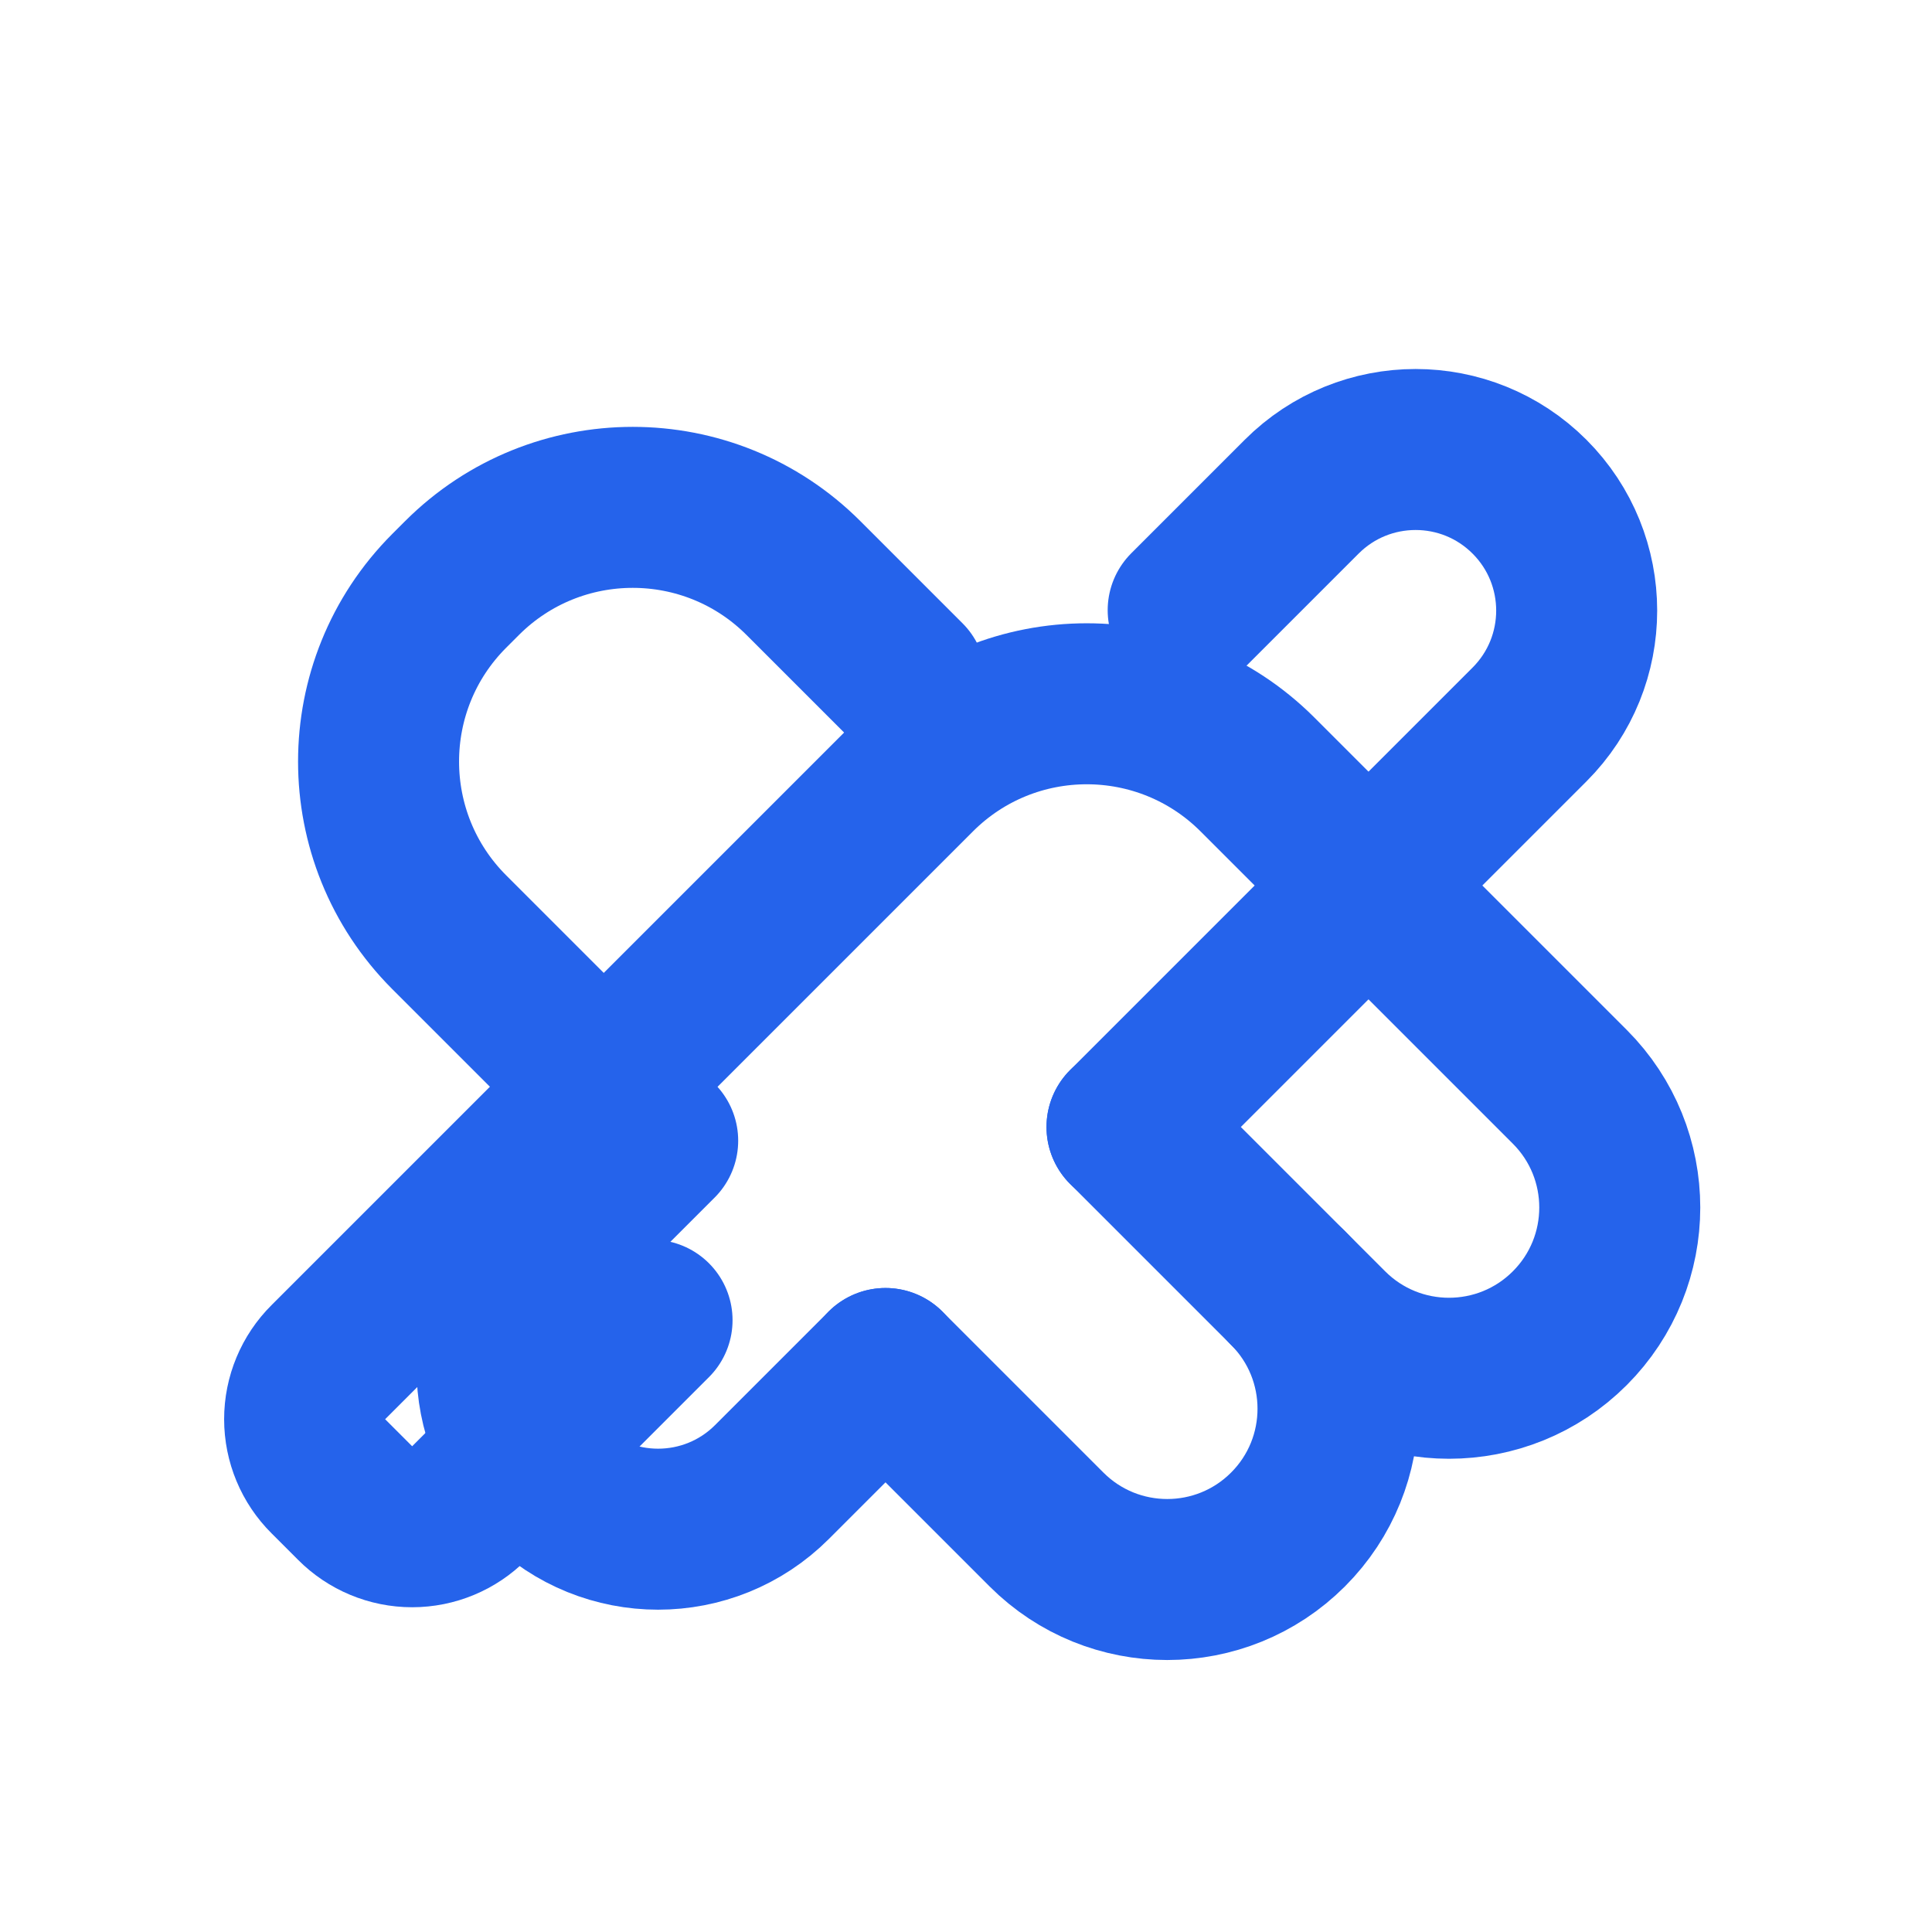
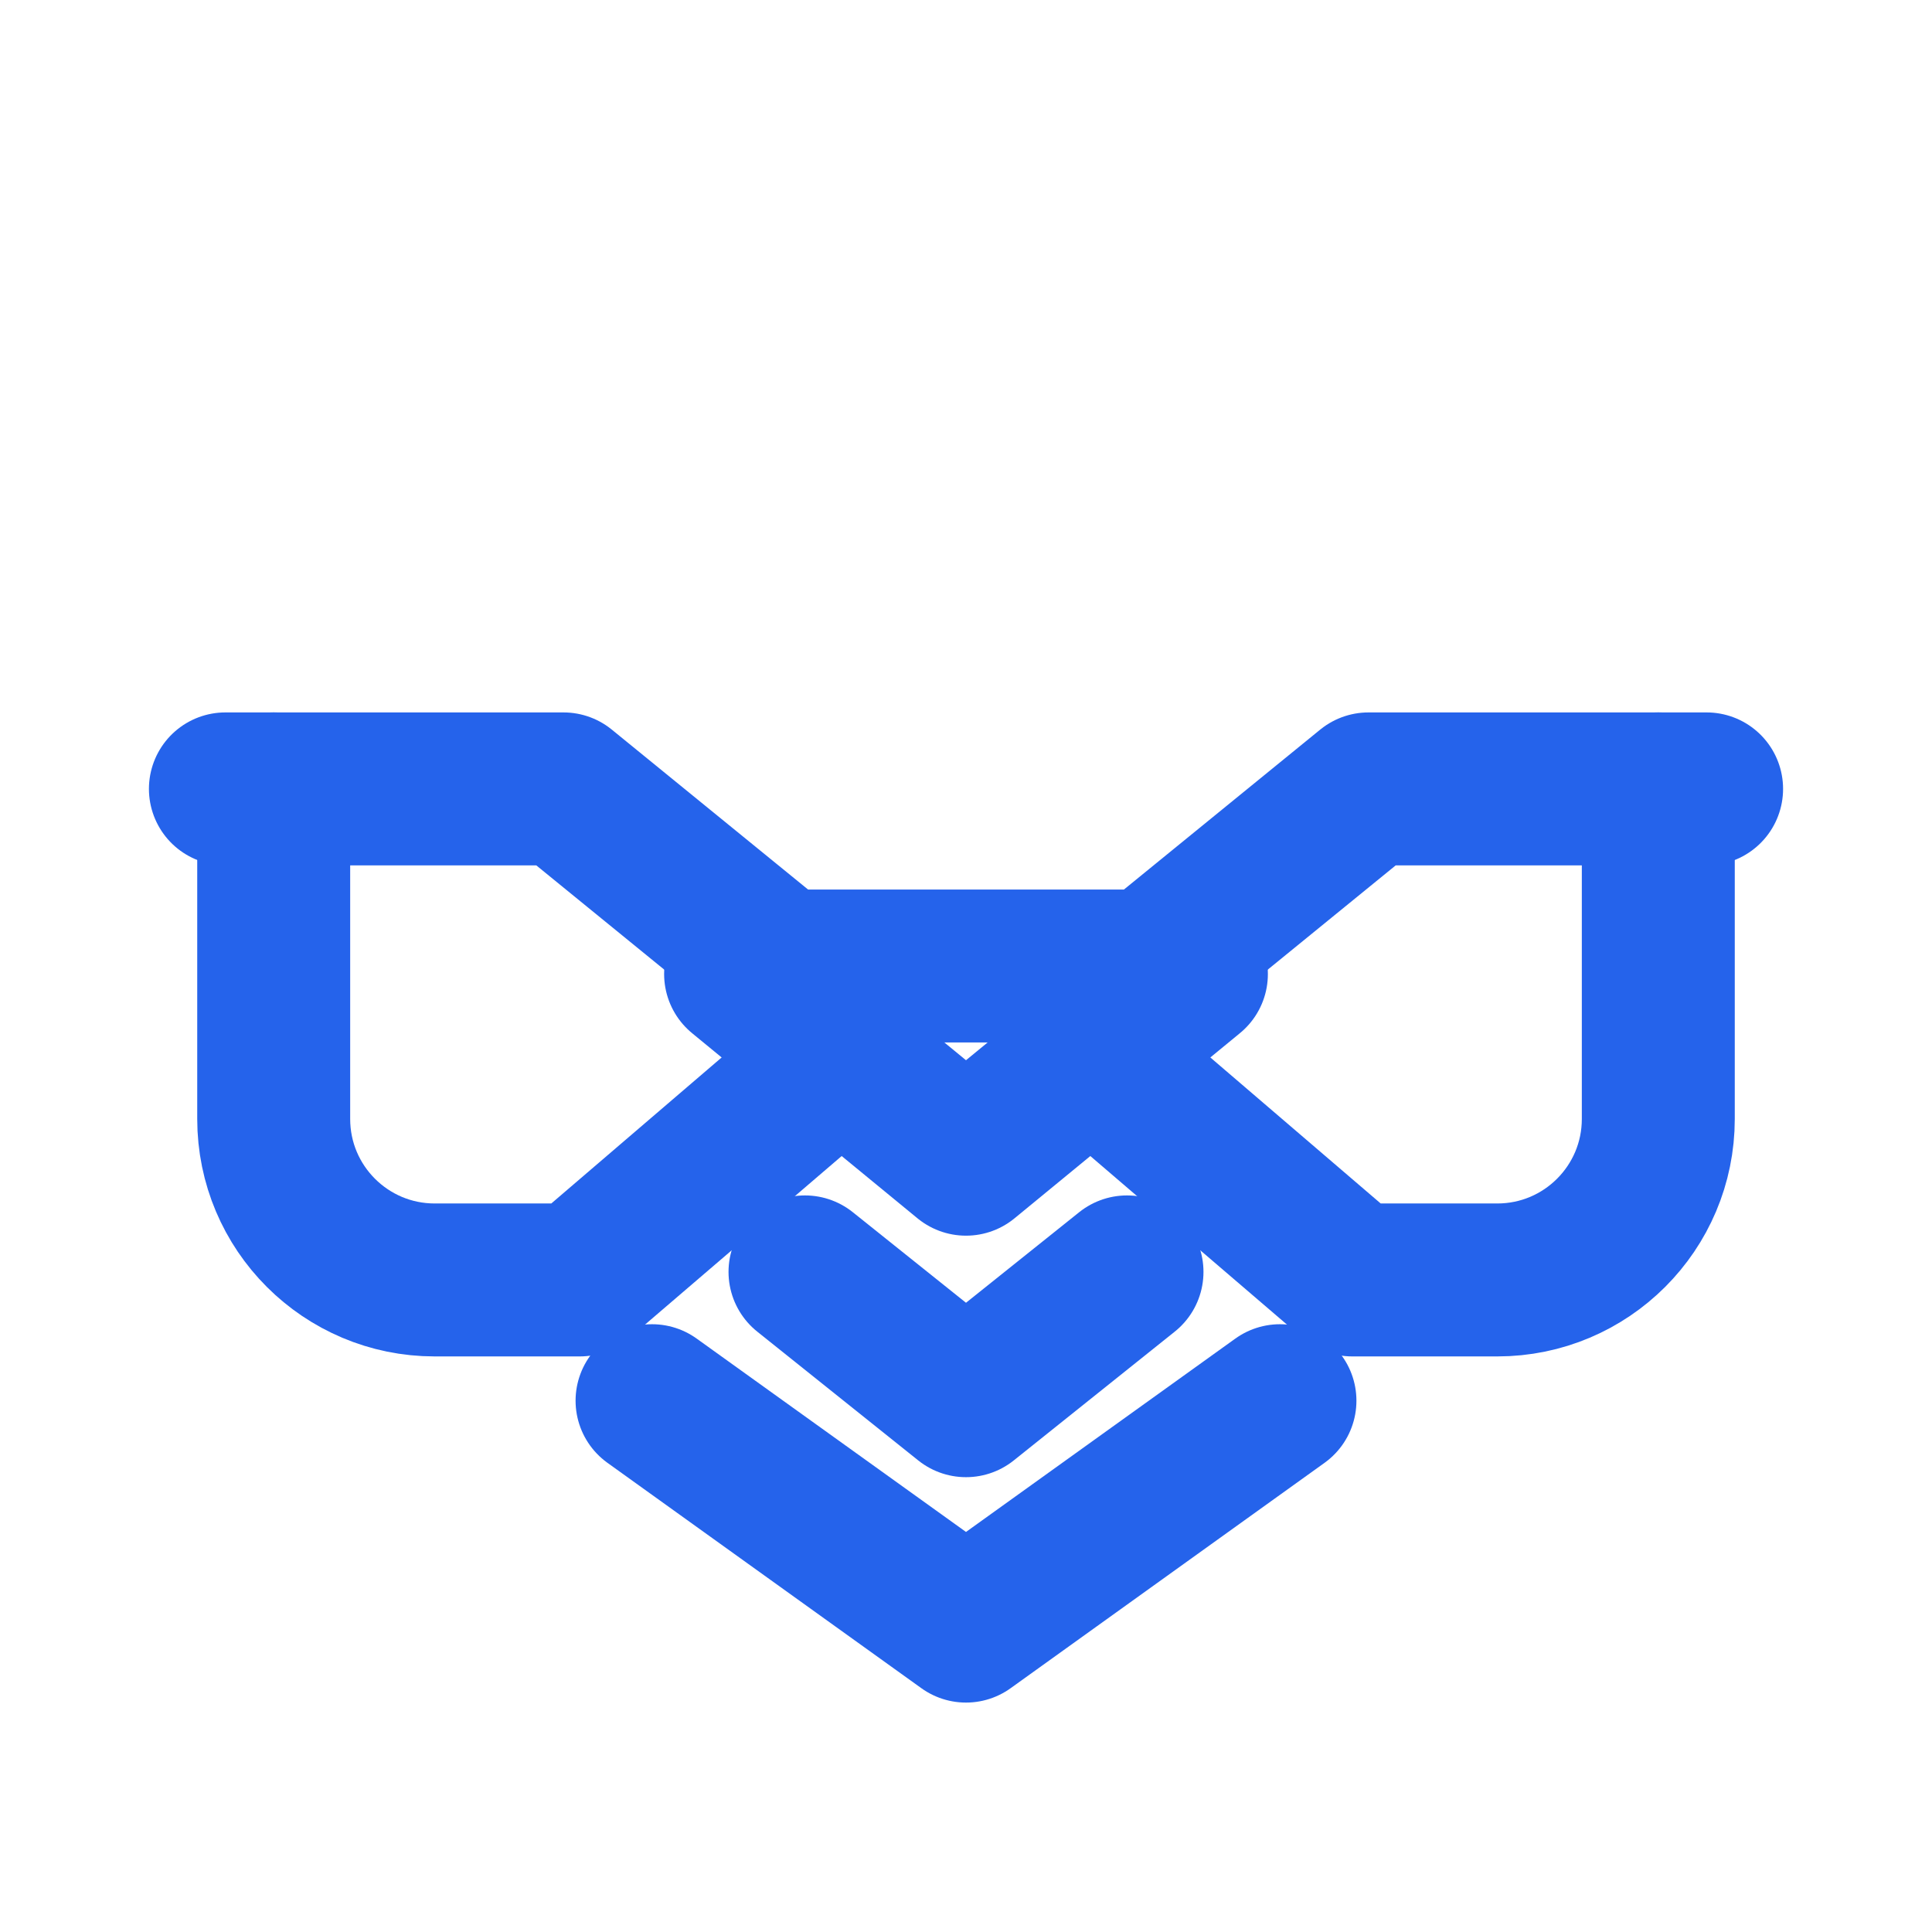
<svg xmlns="http://www.w3.org/2000/svg" width="34" height="34" viewBox="0 0 24 24" fill="none">
-   <path d="m11 17 2 2a1 1 0 1 0 3-3" stroke="#2563EB" stroke-width="2" stroke-linecap="round" stroke-linejoin="round" />
-   <path d="m14 14 2.5 2.5a1 1 0 1 0 3-3l-3.88-3.88a3 3 0 0 0-4.24 0l-7.3 7.3a1 1 0 0 0 0 1.42l.33.33a1 1 0 0 0 1.42 0l2.27-2.27" stroke="#2563EB" stroke-width="2" stroke-linecap="round" stroke-linejoin="round" />
-   <path d="m14 14 5-5a2 2 0 0 0-2.83-2.83l-1.41 1.41" stroke="#2563EB" stroke-width="2" stroke-linecap="round" stroke-linejoin="round" />
-   <path d="m11 17-1.41 1.41a2 2 0 0 1-2.83-2.83l1.41-1.41" stroke="#2563EB" stroke-width="2" stroke-linecap="round" stroke-linejoin="round" />
-   <path d="M7 13 5.58 11.58a3 3 0 0 1 0-4.24l.16-.16a3 3 0 0 1 4.24 0l1.27 1.27" stroke="#2563EB" stroke-width="2" stroke-linecap="round" stroke-linejoin="round" />
+   <path d="M2.8 9.8h4.2l2.7 2.2h4.6l2.7-2.2h4.2" stroke="#2563EB" stroke-width="1.9" stroke-linecap="round" stroke-linejoin="round" />
+   <path d="M3.4 9.8v4.1a2 2 0 0 0 2 2h1.8l2.8-2.4" stroke="#2563EB" stroke-width="1.9" stroke-linecap="round" stroke-linejoin="round" />
+   <path d="M20.6 9.8v4.1a2 2 0 0 1-2 2h-1.8L14 13.5" stroke="#2563EB" stroke-width="1.9" stroke-linecap="round" stroke-linejoin="round" />
+   <path d="M9.2 12.1 12 14.4l2.8-2.3" stroke="#2563EB" stroke-width="1.9" stroke-linecap="round" stroke-linejoin="round" />
+   <path d="M10 15.8 12 17.4l2-1.6" stroke="#2563EB" stroke-width="1.9" stroke-linecap="round" stroke-linejoin="round" />
+   <path d="M8.1 17.4 12 20.2l3.9-2.8" stroke="#2563EB" stroke-width="1.9" stroke-linecap="round" stroke-linejoin="round" />
</svg>
